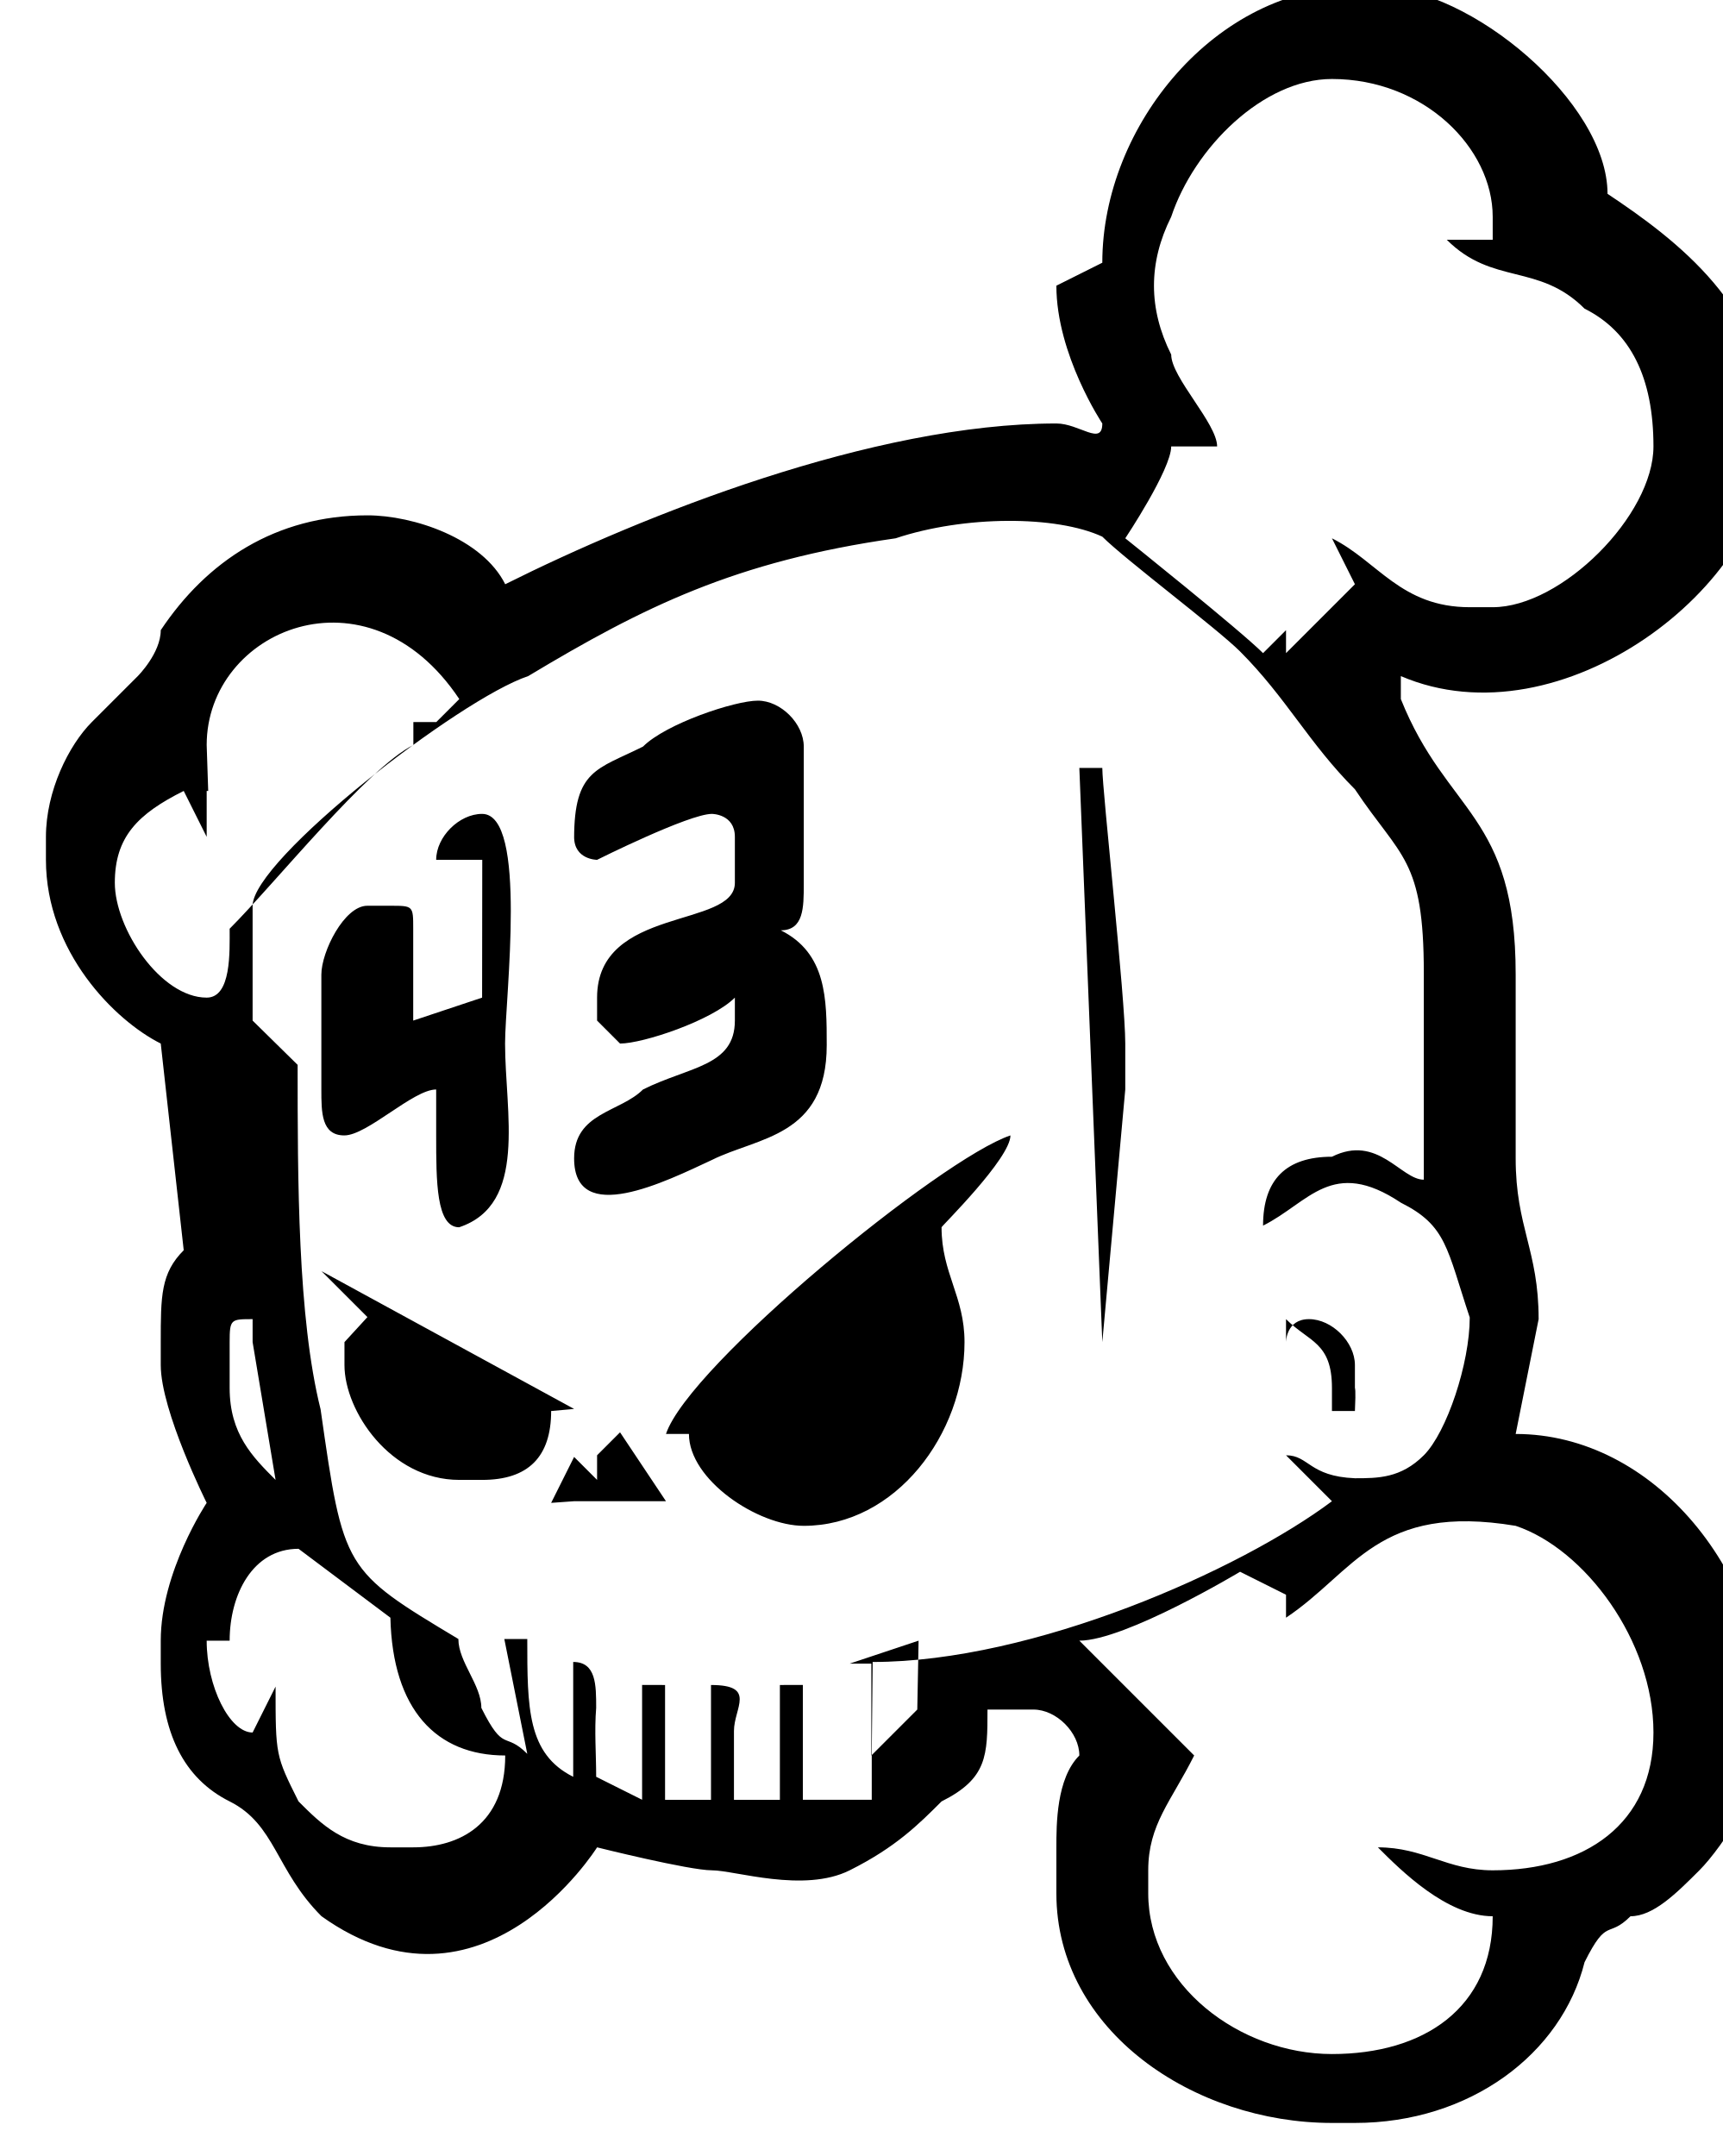
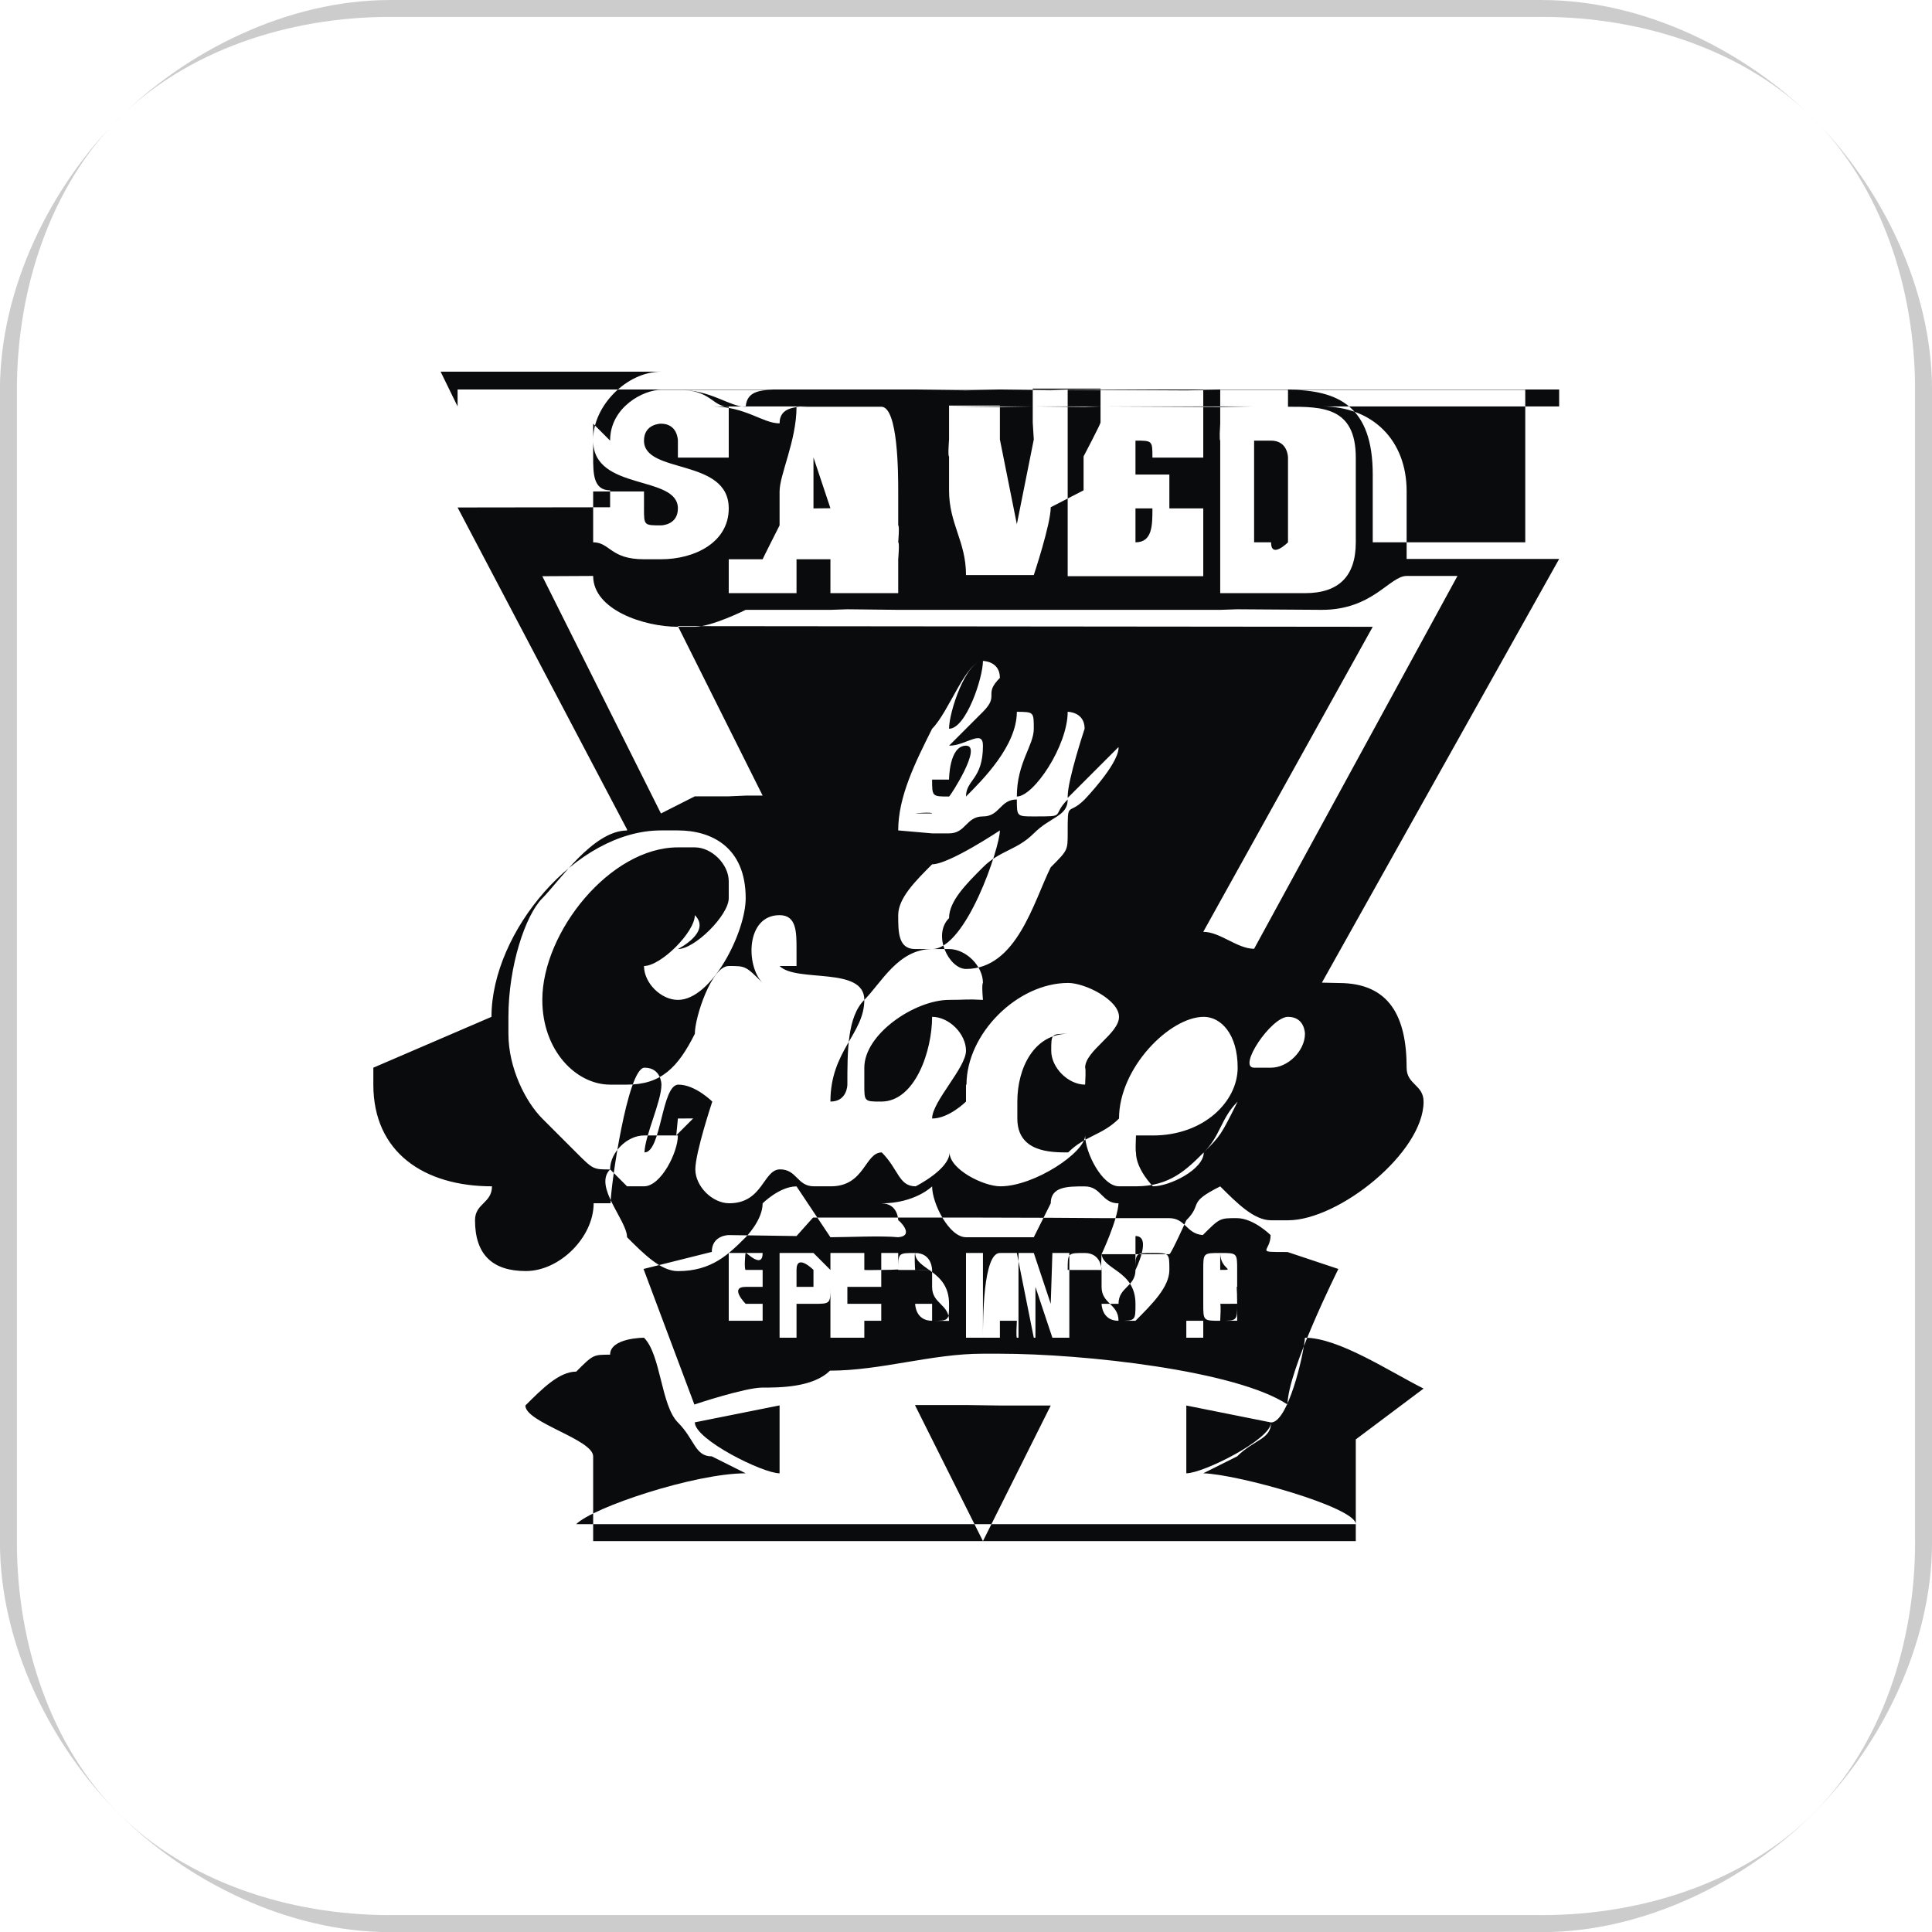
- <svg xmlns="http://www.w3.org/2000/svg" xml:space="preserve" width="3.917in" height="4.903in" style="shape-rendering:geometricPrecision; text-rendering:geometricPrecision; image-rendering:optimizeQuality; fill-rule:evenodd; clip-rule:evenodd" viewBox="0 0 0.075 0.093">
+ <svg xmlns="http://www.w3.org/2000/svg" xml:space="preserve" width="1.988in" height="1.988in" style="shape-rendering:geometricPrecision; text-rendering:geometricPrecision; image-rendering:optimizeQuality; fill-rule:evenodd; clip-rule:evenodd" viewBox="0 0 0.114 0.114">
  <defs>
    <style type="text/css">
   
-     .fil0 {fill:black}
+     .fil0 {fill:#0A0B0C}
+     .fil1 {fill:#CCCCCC;fill-rule:nonzero}
   
  </style>
  </defs>
  <g id="Layer_x0020_1">
-     <path class="fil0" d="M0.052 0.019l2.9778e-005 0 0 -0 -0 0zm-0.006 0.013l0 -0.001 -0 4.95051e-006 0 0.001zm-0.021 0.004c0,0.001 0.001,0.001 0.001,0.001 0,0 0.004,-0.002 0.005,-0.002 0,0 0.001,0 0.001,0.001l0 0.002c0,0.002 -0.006,0.001 -0.006,0.005l0 0.001c0,0 0.001,0.001 0.001,0.001l0 0c0.001,0 0.004,-0.001 0.005,-0.002 0,0 0,0.001 0,0.001 0,0.002 -0.002,0.002 -0.004,0.003 -0.001,0.001 -0.003,0.001 -0.003,0.003l0 0c0,0.003 0.004,0.001 0.006,6.8857e-005 0.002,-0.001 0.005,-0.001 0.005,-0.005l0 -0c0,-0.002 -0,-0.004 -0.002,-0.005l0 -0c0.001,-0 0.001,-0.001 0.001,-0.002l0 -0.006c0,-0.001 -0.001,-0.002 -0.002,-0.002l-0 0c-0.001,0 -0.004,0.001 -0.005,0.002 -0.002,0.001 -0.003,0.001 -0.003,0.004zm-0.004 0.001l-6.75069e-006 0.006 -0.003 0.001 0 -0.004c0,-0.001 -0,-0.001 -0.001,-0.001l-0.001 0c-0.001,0 -0.002,0.002 -0.002,0.003l0 0.005c0,0.001 0,0.002 0.001,0.002l0 0c0.001,0 0.003,-0.002 0.004,-0.002l0 0.002c0,0.002 -0,0.004 0.001,0.004 0.003,-0.001 0.002,-0.005 0.002,-0.008 -0,-0.002 0.001,-0.01 -0.001,-0.01 -0.001,0 -0.002,0.001 -0.002,0.002zm0.026 -0.004l0.001 0.025 0 -1.20012e-006 0.001 -0.011 0 -0.002c0,-0.002 -0.001,-0.011 -0.001,-0.012zm0.009 0.024c0.001,0.001 0.002,0.001 0.002,0.003l0 0.001 0.001 0c4.64297e-005,-0.001 0,-0.001 0,-0.001l0 -0.001c0,-0.001 -0.001,-0.002 -0.002,-0.002 -0.001,0 -0.001,0.001 -0.001,0.001zm-0.041 0.001c-0,0 -0,0.001 -0,0.001l0 0c0,0.002 0.002,0.005 0.005,0.005l0.001 0c0.002,0 0.003,-0.001 0.003,-0.003l0.001 -8.95591e-005 -0.011 -0.006 0.002 0.002zm0.013 0.004l0.002 -0c0,0.002 0.003,0.004 0.005,0.004 0.004,0 0.007,-0.004 0.007,-0.008 0,-0.002 -0.001,-0.003 -0.001,-0.005 0,-4.71798e-005 0.003,-0.003 0.003,-0.004 -0.003,0.001 -0.014,0.01 -0.015,0.013zm-0.002 0.002l-0.001 -0.001 -0.001 0.002 0.001 -7.17823e-005 0.004 0 -0.002 -0.003 -0.001 0.001zm0.011 0.008l0.003 -0.001 -5.69308e-005 0.003 -0.002 0.002 -0 -0.004zm-0.027 -0.001l0 -0c0,-0.002 0.001,-0.004 0.003,-0.004l0.004 0.003 0 -0c9.24844e-005,0.004 0.002,0.006 0.005,0.006 0,0.003 -0.002,0.004 -0.004,0.004l-0.001 0c-0.002,0 -0.003,-0.001 -0.004,-0.002 -0.001,-0.002 -0.001,-0.002 -0.001,-0.005l-0.001 0.002c-0.001,-0 -0.002,-0.002 -0.002,-0.004zm0.05 0.009c0.001,0.001 0.003,0.003 0.005,0.003 0,0.004 -0.003,0.006 -0.007,0.006 -0.004,0 -0.008,-0.003 -0.008,-0.007l0 -0.001c0,-0.002 0.001,-0.003 0.002,-0.005l0 -0 -0.005 -0.005c0.002,-0 0.007,-0.003 0.007,-0.003 0,0 0.002,0.001 0.002,0.001l-0.001 0.001 0.001 -0.001 -0 0.001c0.003,-0.002 0.004,-0.005 0.01,-0.004 0.003,0.001 0.006,0.005 0.006,0.009 0,0.004 -0.003,0.006 -0.007,0.006 -0.002,0 -0.003,-0.001 -0.005,-0.001zm-0.05 -0.022c0,-0.001 5.21303e-005,-0.001 0.001,-0.001l0 0.001 0.001 0.006c-0.001,-0.001 -0.002,-0.002 -0.002,-0.004l0 -0.001zm0.001 -0.014l0 -0.005c0,-0.002 0.009,-0.009 0.012,-0.01 0.005,-0.003 0.009,-0.005 0.016,-0.006 0.003,-0.001 0.007,-0.001 0.009,-7.18573e-005 0.001,0.001 0.005,0.004 0.006,0.005 0.002,0.002 0.003,0.004 0.005,0.006 0.002,0.003 0.003,0.003 0.003,0.008l0 0.009c-0.001,-0 -0.002,-0.002 -0.004,-0.001 -0.002,0 -0.003,0.001 -0.003,0.003 0.002,-0.001 0.003,-0.003 0.006,-0.001 0.002,0.001 0.002,0.002 0.003,0.005 0,0.002 -0.001,0.005 -0.002,0.006 -0.001,0.001 -0.002,0.001 -0.003,0.001 -0.002,-8.27334e-005 -0.002,-0.001 -0.003,-0.001l0.002 0.002c-0.004,0.003 -0.013,0.007 -0.02,0.007l-3.9679e-005 0.004 0 0.002 -0.002 0c-0.001,0 -0.001,-0 -0.001,-0l-0 -0.005 -0.001 2.40024e-006 0 0.005 -0.002 -0c-0,-0.001 -0,-0.002 -0,-0.003 -0,-0.001 0.001,-0.002 -0.001,-0.002l0 0.005 -0.002 -0 -0 -0.005 -0.001 -2.9253e-006 0 0.005 -0.002 -0.001c0,-0.001 -8.19084e-005,-0.002 -0,-0.003 -0,-0.001 0,-0.002 -0.001,-0.002l0 0.005c-0.002,-0.001 -0.002,-0.003 -0.002,-0.006l-0.001 -0 0.001 0.005c-0.001,-0.001 -0.001,-0 -0.002,-0.002 -0,-0.001 -0.001,-0.002 -0.001,-0.003 -0.005,-0.003 -0.005,-0.003 -0.006,-0.01 -0.001,-0.004 -0.001,-0.01 -0.001,-0.015zm-0.002 -0.012c0,-0.005 0.007,-0.008 0.011,-0.002 -0,0 -0.001,0.001 -0.001,0.001 -9.48097e-005,0 -0,-0 -0.001,-0l0 0.001c-0.002,0.001 -0.006,0.006 -0.008,0.008 0,0.001 7.91331e-005,0.003 -0.001,0.003l-0 0c-0.002,0 -0.004,-0.003 -0.004,-0.005 0,-0.002 0.001,-0.003 0.003,-0.004l0.001 0.002 -0 -0.002 6.60817e-005 -0zm0.044 -0.013c-0,-0.001 -0.002,-0.003 -0.002,-0.004 -0.001,-0.002 -0.001,-0.004 -0,-0.006 0.001,-0.003 0.004,-0.006 0.007,-0.006 0.004,0 0.007,0.003 0.007,0.006l0 0.001 -0.002 -0c0.002,0.002 0.004,0.001 0.006,0.003 0.002,0.001 0.003,0.003 0.003,0.006 0,0.003 -0.004,0.007 -0.007,0.007l-0.001 0c-0.003,0 -0.004,-0.002 -0.006,-0.003l0.001 0.002 -0.003 0.003 0 -0.001 -0.001 0.001c-0.001,-0.001 -0.006,-0.005 -0.006,-0.005 0,-0 0.002,-0.003 0.002,-0.004l0.001 0zm-0.007 -0.007c0,0.003 0.002,0.006 0.002,0.006 0,0.001 -0.001,0 -0.002,0 -0.008,0 -0.018,0.004 -0.024,0.007 -0.001,-0.002 -0.004,-0.003 -0.006,-0.003 -0.004,0 -0.007,0.002 -0.009,0.005 -0,0.001 -0.001,0.002 -0.001,0.002 -0,0 -0.001,0.001 -0.002,0.002 -0.001,0.001 -0.002,0.003 -0.002,0.005l0 0.001c0,0.004 0.003,0.007 0.005,0.008l0.001 0.009c-0.001,0.001 -0.001,0.002 -0.001,0.004l0 0.001c0,0.002 0.002,0.006 0.002,0.006 0,0 -0.002,0.003 -0.002,0.006l0 0.001c0,0.003 0.001,0.005 0.003,0.006 0.002,0.001 0.002,0.003 0.004,0.005 0.007,0.005 0.012,-0.003 0.012,-0.003 0,0 0.004,0.001 0.005,0.001 0.001,0 0.004,0.001 0.006,0 0.002,-0.001 0.003,-0.002 0.004,-0.003 0.002,-0.001 0.002,-0.002 0.002,-0.004 0.001,-0 0.001,-0 0.002,-0 0.001,0 0.002,0.001 0.002,0.002 -0.001,0.001 -0.001,0.003 -0.001,0.004l0 0.002c0,0.006 0.006,0.01 0.012,0.01l0.001 0c0.005,0 0.009,-0.003 0.01,-0.007 0.001,-0.002 0.001,-0.001 0.002,-0.002 0.001,-0 0.002,-0.001 0.003,-0.002 0.001,-0.001 0.003,-0.004 0.003,-0.006l0 -0c0,-0.007 -0.005,-0.013 -0.011,-0.013l0.001 -0.005 0 -0c0,-0.003 -0.001,-0.004 -0.001,-0.007 0,-0.003 -2.32524e-006,-0.006 7.50077e-008,-0.008 5.77559e-006,-0.007 -0.003,-0.007 -0.005,-0.012l0 -0.001c0.007,0.003 0.016,-0.004 0.016,-0.01l0 -0.001c0,-0.005 -0.004,-0.008 -0.007,-0.01 0,-0.004 -0.006,-0.009 -0.01,-0.009l-0.001 0c-0.006,0 -0.011,0.006 -0.011,0.012zm0.014 0.068l-2.9778e-005 -0 -0 0 0 0z" />
+     <path class="fil0" d="M0.09 0.031l0 -0.008 -0.05 0 0 0c0.002,0 0.003,0.001 0.004,0.001 7.61008e-005,-0.001 0.001,-0.001 0.002,-0.001l0.004 0c0.001,0 0.001,0 0.002,0 0.001,-0 0.001,-0 0.002,-0l0.003 3.42001e-005 0.002 -3.42001e-005 0.003 3.30676e-005 0.001 -3.30676e-005 0.007 3.48795e-005 0.002 -3.48795e-005 0.004 0c0.003,0 0.005,0.001 0.005,0.005l0 0.004 0.009 0c0,0 4.21272e-005,-3.5559e-005 0,0l2.2649e-007 0zm-0.042 -0.001l0.001 -1.04186e-005 -0.001 -0.003 -0 0.003zm0.027 0.002c0,0.001 0.001,0 0.001,-0l0 -0.005c0,-0 -0,-0.001 -0.001,-0.001l-0.001 0 0 0.006zm-0.019 0.011c0.001,-0 0.002,-0.003 0.002,-0.004 -0.001,0 -0.002,0.003 -0.002,0.004zm-0.001 0.003c0,0.001 0,0.001 0.001,0.001 5.75286e-005,-0 0.002,-0.003 0.001,-0.003 -0.001,0 -0.001,0.002 -0.001,0.002zm-0.001 0.002c0,-1.42689e-005 0.001,-9.64849e-005 0.001,-0 0,-0 -0,-0 -0,-0.001l-0 0.001 0 0zm0.001 0.008c0.002,0 0.004,-0.006 0.004,-0.007 -0,0 -0.003,0.002 -0.004,0.002 -0.001,0.001 -0.002,0.002 -0.002,0.003 0,0.001 0,0.002 0.001,0.002l0 0zm-0.008 0.001l-0 -0.001c-0,0 -0,0.001 0,0.001zm0.027 0.006l0.001 0c0.001,0 0.002,-0.001 0.002,-0.002l0 -0c0,-0 -0,-0.001 -0.001,-0.001l-0 0c-0.001,0 -0.003,0.003 -0.002,0.003zm-0.034 0.003l0.001 -6.56822e-006 0 -0 -9.67114e-005 -0c-0,0 -0,0 -0.001,0.001zm-0.002 0.004c0.001,0 0.002,-0.002 0.002,-0.003l0.001 0c-0,-0 -0,-0 -0.001,-0l-0.002 0c-0.001,0 -0.002,0.001 -0.002,0.002l0 0c0,0 0.001,0.001 0.001,0.001l0 0zm-0.009 -0.01c0,-0.005 0.005,-0.011 0.01,-0.011l0.001 0c0.002,0 0.004,0.001 0.004,0.004l0 0c0,0.002 -0.002,0.006 -0.004,0.006 -0.001,0 -0.002,-0.001 -0.002,-0.002 0.001,-0 0.003,-0.002 0.003,-0.003 0.001,0.001 -0.001,0.002 -0.001,0.002 0.001,-0 0.003,-0.002 0.003,-0.003l0 -0.001c0,-0.001 -0.001,-0.002 -0.002,-0.002l-0.001 0c-0.004,0 -0.008,0.005 -0.008,0.009 0,0.003 0.002,0.005 0.004,0.005l0.001 0c0.002,0 0.003,-0.001 0.004,-0.003 0,-0.001 0.001,-0.004 0.002,-0.004l0 0c0.001,0 0.001,0 0.002,0.001 -0.001,-0.001 -0.001,-0.004 0.001,-0.004l0 0c0.001,0 0.001,0.001 0.001,0.002l0 0.001 -0.001 -0c0.001,0.001 0.005,-0 0.005,0.002 -2.94438e-006,0.002 -0.002,0.003 -0.002,0.006 0,0 0,0 0,0l0 0c0.001,0 0.001,-0.001 0.001,-0.001 0,-0.002 0,-0.004 0.001,-0.005 0.001,-0.001 0.002,-0.003 0.004,-0.003l0.001 0c0.001,0 0.002,0.001 0.002,0.002 0,0 -8.58399e-005,0 -0,0.001 -0.001,-5.61696e-005 -0.001,-0 -0.002,-0 -0.002,0 -0.005,0.002 -0.005,0.004l0 0.001c0,0.001 0,0.001 0.001,0.001 0.002,0 0.003,-0.003 0.003,-0.005l0 -0 0 0c0.001,0 0.002,0.001 0.002,0.002 0,0.001 -0.002,0.003 -0.002,0.004 0.001,0 0.002,-0.001 0.002,-0.001l-0 -0.001 2.92173e-005 -0c0,-0.003 0.003,-0.006 0.006,-0.006 0.001,0 0.003,0.001 0.003,0.002l0 0c0,0.001 -0.002,0.002 -0.002,0.003 0,0 5.54902e-005,0 0,0.001 -0.001,-0 -0.002,-0.001 -0.002,-0.002 0,-0.001 0,-0.001 0.001,-0.001 -0.002,0 -0.003,0.002 -0.003,0.004l0 0.001c0,0.002 0.002,0.002 0.003,0.002 0.001,-0.001 0.002,-0.001 0.003,-0.002 0,-0.003 0.003,-0.006 0.005,-0.006l0 0c0.001,0 0.002,0.001 0.002,0.003 0,0.002 -0.002,0.004 -0.005,0.004 -0,0 -0.001,-0 -0.001,-0 -4.23537e-005,0.001 -0,0.001 -0,0.001 0,0.001 0.001,0.002 0.001,0.002l0 0c0.001,0 0.003,-0.001 0.003,-0.002 0.001,-0.001 0.001,-0.002 0.002,-0.003l0 0c-0.001,0.002 -0.001,0.002 -0.002,0.003 -0.001,0.001 -0.002,0.002 -0.004,0.002l-0.001 0c-0.001,0 -0.002,-0.002 -0.002,-0.003l-0 0c-0,0.001 -0.003,0.003 -0.005,0.003 -0.001,0 -0.003,-0.001 -0.003,-0.002l-0 0c-0,0.001 -0.002,0.002 -0.002,0.002l-0 0c-0.001,0 -0.001,-0.001 -0.002,-0.002 -0.001,0 -0.001,0.002 -0.003,0.002l-0.001 0c-0.001,0 -0.001,-0.001 -0.002,-0.001 -0.001,0 -0.001,0.002 -0.003,0.002l-0 0c-0.001,0 -0.002,-0.001 -0.002,-0.002l0 -0c0,-0.001 0.001,-0.004 0.001,-0.004 -0,-0 -0.001,-0.001 -0.002,-0.001 -0.001,0 -0.001,0.004 -0.002,0.004 2.4461e-005,-0.001 0.001,-0.003 0.001,-0.004 0,-0 -0,-0.001 -0.001,-0.001 -0.001,0 -0.002,0.007 -0.002,0.008 0,7.0212e-005 0,0 0,0l0 0c0,0 -8.08571e-005,0 -0,0l-0.001 0c-0,0.002 -0.002,0.004 -0.004,0.004l-0 0c-0.002,0 -0.003,-0.001 -0.003,-0.003 0,-0.001 0.001,-0.001 0.001,-0.002 -0.004,0 -0.007,-0.002 -0.007,-0.006l0 -0.001zm0.011 -0.004c-0,0 0,-0 0,0zm0.013 -0.007c0,-0.002 0.001,-0.004 0.002,-0.006 0.001,-0.001 0.002,-0.004 0.003,-0.004l0 0c0,0 0.001,0 0.001,0.001 -0.001,0.001 -0,0.001 -0.001,0.002 -0.001,0.001 -0.001,0.001 -0.002,0.002 0.001,-0 0.002,-0.001 0.002,0l0 0c0,0.002 -0.001,0.002 -0.001,0.003 0.001,-0.001 0.003,-0.003 0.003,-0.005 0.001,1.1551e-005 0.001,0 0.001,0.001l0 0c0,0.001 -0.001,0.002 -0.001,0.004 0.001,-0 0.003,-0.003 0.003,-0.005l0 0c0,0 0.001,0 0.001,0.001 0,0 -0.001,0.003 -0.001,0.004l0 8.10836e-005 0.003 -0.003 0 9.30876e-005c-7.51948e-005,0.001 -0.002,0.003 -0.002,0.003 -0.001,0.001 -0.001,0 -0.001,0.002 -0,0.001 -0,0.001 -0.001,0.002 -0.001,0.002 -0.002,0.006 -0.005,0.006 -0.001,0 -0.002,-0.002 -0.001,-0.003 0,-0.001 0.001,-0.002 0.002,-0.003 0.001,-0.001 0.002,-0.001 0.003,-0.002 0.001,-0.001 0.002,-0.001 0.002,-0.002 -0.001,0.001 -0,0.001 -0.002,0.001 -0.001,-0 -0.001,-0 -0.001,-0.001 -0.001,0 -0.001,0.001 -0.002,0.001 -0.001,0 -0.001,0.001 -0.002,0.001 -6.16054e-005,0 -0,-0 -0,-0l-0 0 -0.001 -0zm0.003 -0.005l-7.74597e-005 -0 -0 0 0 0 0 -0zm-0.017 0.004l-0.007 -0.014 0.003 -1.56278e-005c0,0.002 0.003,0.003 0.005,0.003l0.001 0c0.001,0 0.003,-0.001 0.003,-0.001 6.31908e-005,0 0.001,0 0.002,0l0.003 0 0.001 -3.30676e-005 0.003 3.30676e-005c0.001,0 0.001,-0 0.002,-0 0,0 0.001,0 0.002,0l0.004 0c0.001,0 0.001,-0 0.002,-0 0,0 0.001,0 0.002,0l0.007 0 0.001 -3.30676e-005 0.005 3.30676e-005c0.003,0 0.004,-0.002 0.005,-0.002l0.003 0 -0.012 0.022c-0.001,-0 -0.002,-0.001 -0.003,-0.001l0.01 -0.018 -0.041 -3.96358e-005 0.005 0.01 -0.001 -0 -0.001 4.30332e-005 -0.002 0 2.2649e-007 0zm0.006 -0.015c0,-2.58199e-005 0.001,-0.002 0.001,-0.002 0,-0.001 0,-0.002 0,-0.002 0,-0.001 0.001,-0.003 0.001,-0.005l0.005 0c0.001,0 0.001,0.004 0.001,0.005 0,0.001 0,0.002 0,0.002 8.49339e-005,0 0,0.001 0,0.001 8.71988e-005,0 0,0.001 0,0.001l0 0.002 -0.004 0 0 -0.002c0,-6.90796e-005 0,-2.71788e-005 0,-0l0 -0 -0.002 0 0 0c0,0 8.94637e-005,0 0,0l0 0.002 -0.004 0 0 -0.002zm-0.009 -0.007c0,-0.002 0.002,-0.003 0.003,-0.003l0.001 0c0.002,0 0.002,0.001 0.003,0.001l0 0.003 -0.003 0 0 -0.001c0,-0 -0,-0.001 -0.001,-0.001l-0 0c-0,0 -0.001,0 -0.001,0.001 0,0.002 0.005,0.001 0.005,0.004l0 0c0,0.002 -0.002,0.003 -0.004,0.003l-0.001 0c-0.002,0 -0.002,-0.001 -0.003,-0.001l0 -0.003 0.003 0 0 0.001c0,0.001 0,0.001 0.001,0.001 0,0 0.001,-0 0.001,-0.001 0,-0.002 -0.005,-0.001 -0.005,-0.004l0 -0.001zm0.04 -0.002c0.002,0 0.004,0 0.004,0.003l0 0.005c0,0.002 -0.001,0.003 -0.003,0.003l-0.005 0 0 -0.002c0,-0 0,-0 0,-0.001l0 -0.006c0,-0 -6.43233e-005,-0 -0,-0.001l0 -0.002 0.004 0zm-0.009 0.006l0 0.002 0 0c0.001,0 0.001,-0.001 0.001,-0.002l0.003 0 0 0.004 -0.008 0 0 -0.002c0,-0 0,-0 0,-0.001l0 -0.005c0,-0.001 -0,-0.001 -0,-0.001l0 -0.002 0.008 0 0 0.004 -0.003 0c0,-0.001 -0,-0.001 -0.001,-0.001l-0 0 0 0.002 0.002 0 0 0.002c0,0 -8.08571e-005,0 -0,0l-0.002 0zm-0.005 -6.81736e-005c-0,0.001 -0.001,0.004 -0.001,0.004l-0.004 0c-0,-0.002 -0.001,-0.003 -0.001,-0.005 -0,-0.001 -0,-0.002 -0,-0.002 -8.06306e-005,-0 -0,-0.001 -0,-0.001 -0,-0 -0,-0.001 -0,-0.001l0 -0.001c0,-0 8.06306e-005,-0 0,-0l0.003 0c0,0 0,8.06306e-005 0,0l0 0.001c0,0 -0,0.001 -0,0.001l0.001 0.005 0.001 -0.005 -6.18319e-005 -0.001c-0,-6.88531e-005 -0,-2.69524e-005 -0,-0l0 -0.002 0.004 0 0 0.002c0,9.35405e-005 -0.001,0.002 -0.001,0.002 -0,0.001 -0,0.001 -0,0.002zm-0.036 -0.008l0.013 0 0 0 0 0c-0.002,0 -0.004,0.002 -0.004,0.004l0 0.001c0,0.001 0,0.002 0.001,0.002l-0 0.001 -0.009 1.22305e-005 0 0 0.01 0.019 -0 6.02464e-005c-0.002,0 -0.004,0.003 -0.005,0.004 -0.001,0.001 -0.002,0.004 -0.002,0.007l0 0.001c0,0.002 0.001,0.004 0.002,0.005 0.001,0.001 0.001,0.001 0.002,0.002 0.001,0.001 0.001,0.001 0.002,0.001 -0.001,0.001 0.001,0.003 0.001,0.004 0.001,0.001 0.002,0.002 0.003,0.002l0 0c0.002,0 0.003,-0.001 0.004,-0.002 0,-0 0.001,-0.001 0.001,-0.002 0,-0 0.001,-0.001 0.002,-0.001l0.002 0.003c0.001,0 0.003,-9.98823e-005 0.004,-0 0.001,-8.81048e-005 5.41312e-005,-0.001 -0,-0.001 -0,-0 -0,-0.001 -0.001,-0.001 0.002,0 0.003,-0.001 0.003,-0.001 0,0.001 0.001,0.003 0.002,0.003l0.004 0c0,0 0.001,-0.002 0.001,-0.002 0,-0.001 0.001,-0.001 0.002,-0.001 0.001,0 0.001,0.001 0.002,0.001 -5.93405e-005,0.001 -0.001,0.003 -0.001,0.003 3.17087e-006,1.58543e-006 0.004,0 0.004,0 9.96558e-005,-0 0.001,-0.002 0.001,-0.002 0.001,-0.001 0,-0.001 0.002,-0.002 0.001,0.001 0.002,0.002 0.003,0.002l0.001 0c0.003,0 0.008,-0.004 0.008,-0.007l0 -0c0,-0.001 -0.001,-0.001 -0.001,-0.002 0,-0.003 -0.001,-0.005 -0.004,-0.005l-0.001 -2.2649e-005 0.014 -0.025 0 -0c-0,-0 9.5579e-005,-0 -0,-0l-0.009 0 0 -0.004c0,-0.003 -0.002,-0.005 -0.005,-0.005l-0.004 0 -0.002 3.4653e-005 -0.007 -3.4653e-005 -0.001 3.30676e-005 -0.003 -3.30676e-005 -0.002 3.39736e-005 -0.003 -3.39736e-005c-0.001,0 -0.001,0 -0.002,0 -0,-0 -0.001,-0 -0.002,-0l-0.004 0c-0.001,0 -0.002,0 -0.002,0.001 -0.001,-0 -0.002,-0.001 -0.004,-0.001l0 -0 0.05 0 0 -0.001 -0.065 0 0 0.001 0 0zm0.046 0.053l0 0c0,0 0,0 0,0 0.001,-0 0,-0 0,-0.001l0 -0c-0,-7.45153e-005 -0,-0 -0,-0 -0,0 -0,0 -0,0.001zm-0.025 -0l0 0.001c0,0 6.95326e-005,0 0,0 0,0 0.001,-0 0.001,-0l0 -0.001c0,-0 -0.001,-0.001 -0.001,-0zm0.012 0.002l0.001 2.2649e-006 -0 -0.002 -0 0.002zm0.013 2.2649e-006l0 0c0,0 5.54902e-005,0 0,0.001l0.001 -3.85034e-006 0 -0.001c-0,-0 4.52981e-007,-0.001 -0,-0.001l-0 0c-6.04729e-005,0 -0,0 -0,0.001zm-0.03 0.004l0.033 0 0 -0.001 -0.033 0 0 0.001zm0 -0.001l0.033 0 0 0.001 -0.033 0 0 -0.001zm0.028 -0.002l0.001 0 0 0.001 -0.001 0 0 -0.001zm-0.013 -0.004l0.001 0 0 0.005 -0.001 0 0 -0.005zm0.001 0.005c0,-0.001 0,-0.005 0.001,-0.005l0.001 0 0.001 0.005 -0.001 2.2649e-007 0 -0c0,-0 -5.54902e-005,-0 -0,-0.001 -0,0 9.5579e-005,0 -0,0l-0.001 0 -0 0.001 -0.001 -2.2649e-006zm-0.009 -0.005l0.001 0 0 0.002 0.001 0 0 -0.002 0.001 0 0 0.005 -0.001 0 0 -0.002 -0.001 0 0 0.002 -0.001 0 0 -0.005zm-0.003 0l0.002 0c0,0 0.001,0.001 0.001,0.001l0 0.001c0,0.001 -0,0.001 -0.001,0.001 -0,0 -0.001,-0 -0.001,0l0 0.002 -0.001 0 0 -0.005zm0.025 0.002c0,0 -0,0 -0,0l-0 0 0 -0c0,-0 8.08571e-005,-0 0,-0l0 0c0,0 0,8.08571e-005 0,0l0 0zm0 -0.001c0,-0.001 0,-0.001 0.001,-0.001l0 0c0.001,0 0.001,0 0.001,0.001l0 0c0,0.001 -0,0.001 -0,0.001 0,0 0,0 0,0.001l0 0c0,0.001 -0,0.001 -0.001,0.001l-0 0c-0.001,0 -0.001,-0 -0.001,-0.001l0 -0.001c0,-0 0,-0.001 0,-0.001 -0,-0 -0,-0 -0,-0.001l0 -0.001zm-0.011 -0.001l0.001 0 0.001 0.003 9.73909e-005 -0.003 0.001 0 0 0.005 -0.001 0c-0,0 -0.001,-0.003 -0.001,-0.003l0 0.003 -0.001 0 0 -0.005zm0.007 0.001c0,-0.001 0,-0.001 0.001,-0.001l0 0c0.001,0 0.001,0 0.001,0.001l0 0c0,0.001 -0.001,0.002 -0.002,0.003l0.001 0c0,0 0,8.06306e-005 0,0l0 0 -0.002 0 0 -0.001c0,-0.001 0.001,-0.001 0.001,-0.002 0,-0 0.001,-0.002 0,-0.002 -0,0 -0,4.14477e-005 -0,0l0 0.001c0,0 -8.06306e-005,0 -0,0l-0 0 0 -0.001zm-0.004 -0c0,-0.001 0,-0.001 0.001,-0.001 0.001,0 0.001,0.001 0.001,0.001l-0 0c-5.00544e-005,-0 -0,-0.001 -0,-0.001 -0,0 -0,4.14477e-005 -0,0l0 0c0,0.001 0.002,0.001 0.002,0.003 0,0.001 -0,0.001 -0.001,0.001l-0 0c-0.001,0 -0.001,-0.001 -0.001,-0.001l0.001 0 0 0.001 0 3.85034e-006c0,0 0,-8.08571e-005 0,-0l0 -0c0,-0.001 -0.001,-0.001 -0.001,-0.002l0 -0.001zm-0.01 0c0,-0.001 0,-0.001 0.001,-0.001 0.001,0 0.001,0.001 0.001,0.001l-0.001 0c-9.5126e-006,-0 -5.09603e-005,-0.001 -0,-0.001 -0,0 -0,0 -0,0 0,0.001 0.002,0.001 0.002,0.003 0,0.001 -0,0.001 -0.001,0.001l-0 0c-0.001,0 -0.001,-0.001 -0.001,-0.001l0.001 0 0 0.001 0.001 5.66226e-006 0 -0c0,-0.001 -0.001,-0.001 -0.001,-0.002l0 -0.001zm-0.002 -0.001l0.002 0 0 0.001c-0,-6.04729e-005 -0,-0 -0.001,-0 -0,0 -0.001,1.74398e-005 -0.001,0l0 0.001 0.001 0 0 0.001 -0.001 0 0 0.001 0.001 0 0 0.001 -0.002 0 0 -0.005zm-0.008 0l0.002 0 0 0c0,0.001 -0.001,-9.76174e-005 -0.001,0 -3.73709e-005,3.48795e-005 -9.30876e-005,0.001 -0,0.001l0.001 0 0 0.001 -0.001 0c-0.001,0 -0,0.001 -0,0.001l0.001 0 0 0.001 -0.002 0 0 -0.005zm0.004 -0.001l-0.004 -5.70756e-005c-0,0 -0.001,0 -0.001,0.001l-2.74053e-005 0 -0.004 0.001 0.003 0.008c0,-8.15365e-006 0.003,-0.001 0.004,-0.001 0.001,-0 0.003,-0 0.004,-0.001 0.003,-0 0.006,-0.001 0.009,-0.001l0.001 0c0.005,0 0.014,0.001 0.017,0.003 0,-0.002 0.003,-0.008 0.003,-0.008 0,-0 -0.003,-0.001 -0.003,-0.001 -0.002,-0 -0.001,1.40424e-005 -0.001,-0.001 -0,-0 -0.001,-0.001 -0.002,-0.001 -0.001,0 -0.001,0 -0.002,0.001 -0.001,-8.53869e-005 -0.001,-0.001 -0.002,-0.001 -0.001,0 -0.001,0 -0.001,0 -0.001,0 -0.002,-0 -0.003,-0 -0.001,0 -0.002,-2.03841e-005 -0.003,-2.03841e-005l-0.004 -1.08715e-005 -0.01 0 0 0zm-0.006 0.011c0,0.001 0.004,0.003 0.005,0.003l0 -0.004 -3.48795e-005 -0 -0.005 0.001zm0.029 0.003c0.001,-0 0.005,-0.002 0.005,-0.003l-0.005 -0.001 0 0.004zm-0.016 -0.004l0.004 0.008 0 -2.2649e-007 0.004 -0.008 -0.003 -0 -0.002 -2.78583e-005 -0.003 0zm-0.029 0.008l0 0 0.065 0 0 -0 -0.01 0 0 -0.006 0.004 -0.003c-0.002,-0.001 -0.005,-0.003 -0.007,-0.003 -6.93061e-005,0.001 -0.001,0.005 -0.002,0.005 -0,0.001 -0.001,0.001 -0.002,0.002 -0,0 -0.002,0.001 -0.002,0.001 0.002,4.89219e-005 0.009,0.002 0.009,0.003l-0.046 0c0.001,-0.001 0.007,-0.003 0.01,-0.003 -0,-0 -0.002,-0.001 -0.002,-0.001 -0.001,-0 -0.001,-0.001 -0.002,-0.002 -0.001,-0.001 -0.001,-0.004 -0.002,-0.005 -0,0 -0.002,0 -0.002,0.001 -0.001,0 -0.001,0 -0.002,0.001 -0.001,0 -0.002,0.001 -0.003,0.002 0,0.001 0.004,0.002 0.004,0.003l0 0.005 -0.01 0 0 0z" />
+     <path class="fil1" d="M0.023 0l0.068 0 1.58543e-006 0 0 2.2649e-006c0.006,4.52981e-007 0.012,0.003 0.016,0.007 0.004,0.004 0.007,0.01 0.007,0.016l2.2649e-006 0 0 3.39736e-006 0 0.068 0 1.58543e-006 -2.2649e-006 0c-4.52981e-007,0.006 -0.003,0.012 -0.007,0.016 -0.004,0.004 -0.01,0.007 -0.016,0.007l0 2.2649e-006 -3.39736e-006 0 -0.068 0 -1.58543e-006 0 0 -2.2649e-006c-0.006,-4.52981e-007 -0.012,-0.003 -0.016,-0.007 -0.004,-0.004 -0.007,-0.01 -0.007,-0.016l-2.2649e-006 0 0 -3.39736e-006 0 -0.068 0 -1.58543e-006 2.2649e-006 0c4.52981e-007,-0.006 0.003,-0.012 0.007,-0.016 0.004,-0.004 0.01,-0.007 0.016,-0.007l0 -2.2649e-006 3.39736e-006 0zm0.068 0.001l-0.068 0 -3.39736e-006 0 0 -2.2649e-006c-0.006,6.79471e-007 -0.012,0.002 -0.016,0.006 -0.004,0.004 -0.006,0.01 -0.006,0.016l2.2649e-006 0 0 1.58543e-006 0 0.068 0 3.39736e-006 -2.2649e-006 0c6.79471e-007,0.006 0.002,0.012 0.006,0.016 0.004,0.004 0.01,0.006 0.016,0.006l0 -2.2649e-006 1.58543e-006 0 0.068 0 3.39736e-006 0 0 2.2649e-006c0.006,-6.79471e-007 0.012,-0.002 0.016,-0.006 0.004,-0.004 0.006,-0.01 0.006,-0.016l-2.2649e-006 0 0 -1.58543e-006 0 -0.068 0 -3.39736e-006 2.2649e-006 0c-6.79471e-007,-0.006 -0.002,-0.012 -0.006,-0.016 -0.004,-0.004 -0.01,-0.006 -0.016,-0.006l0 2.2649e-006 -1.58543e-006 0z" />
  </g>
</svg>
